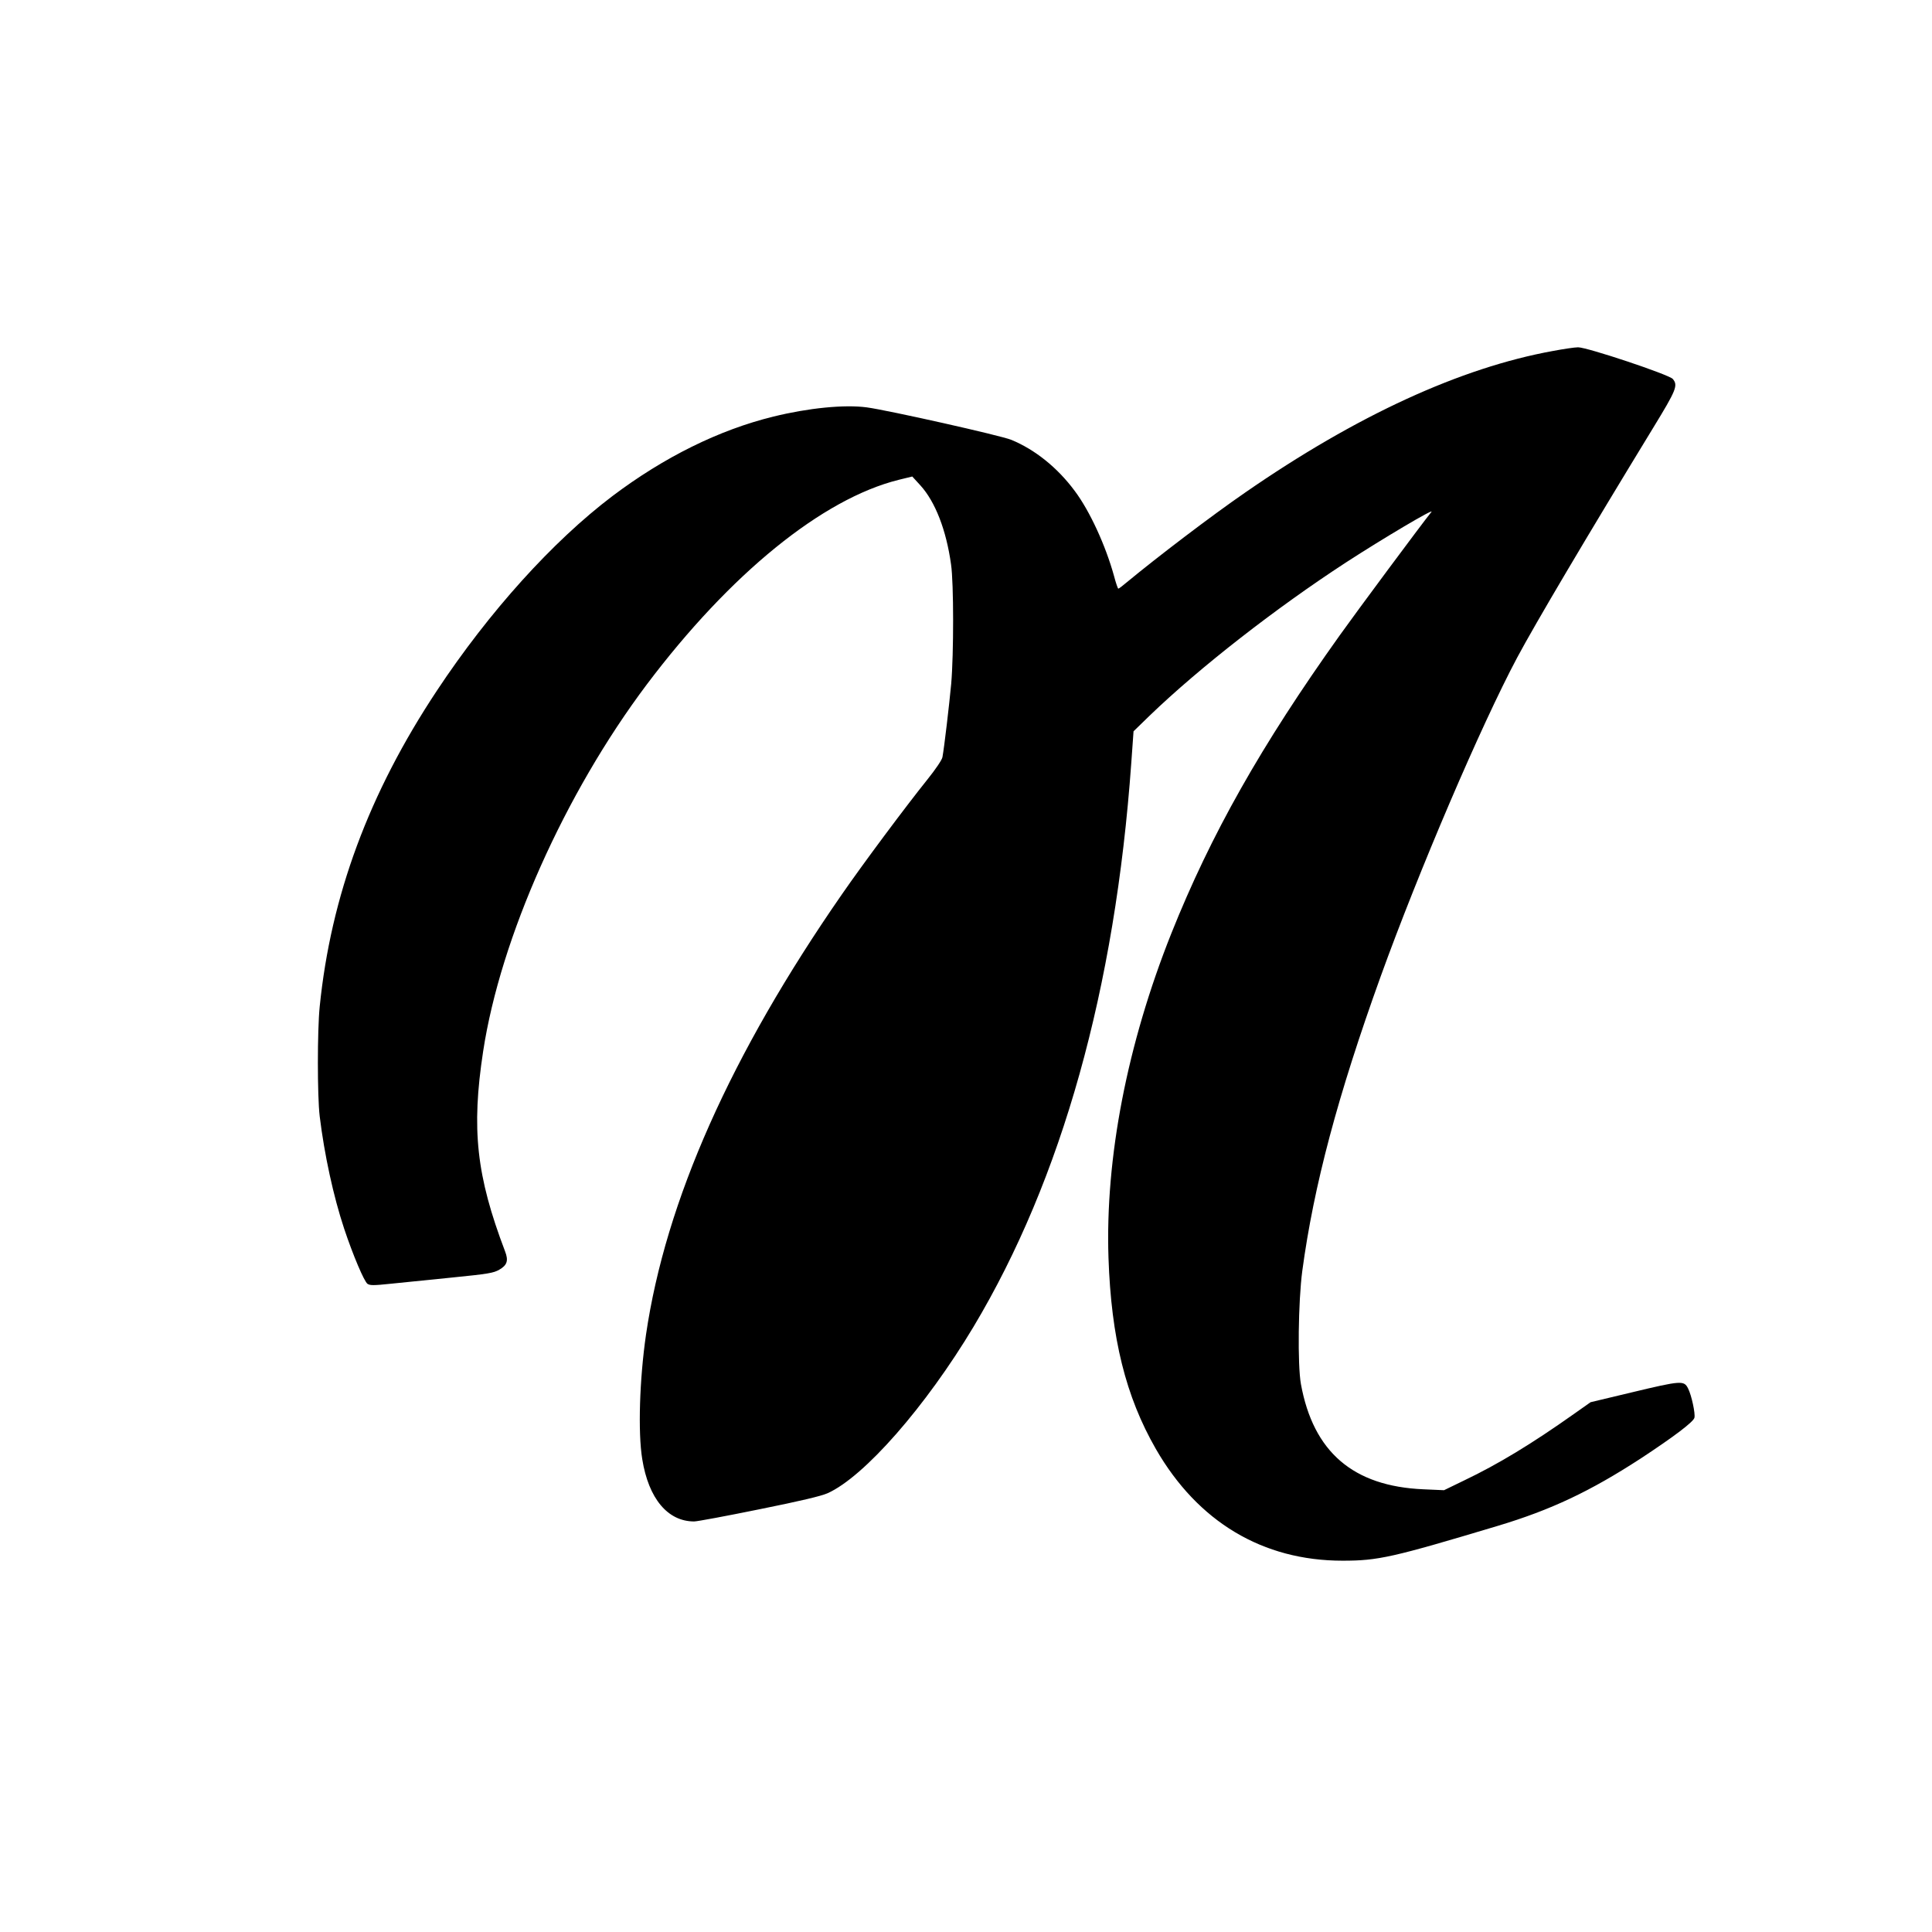
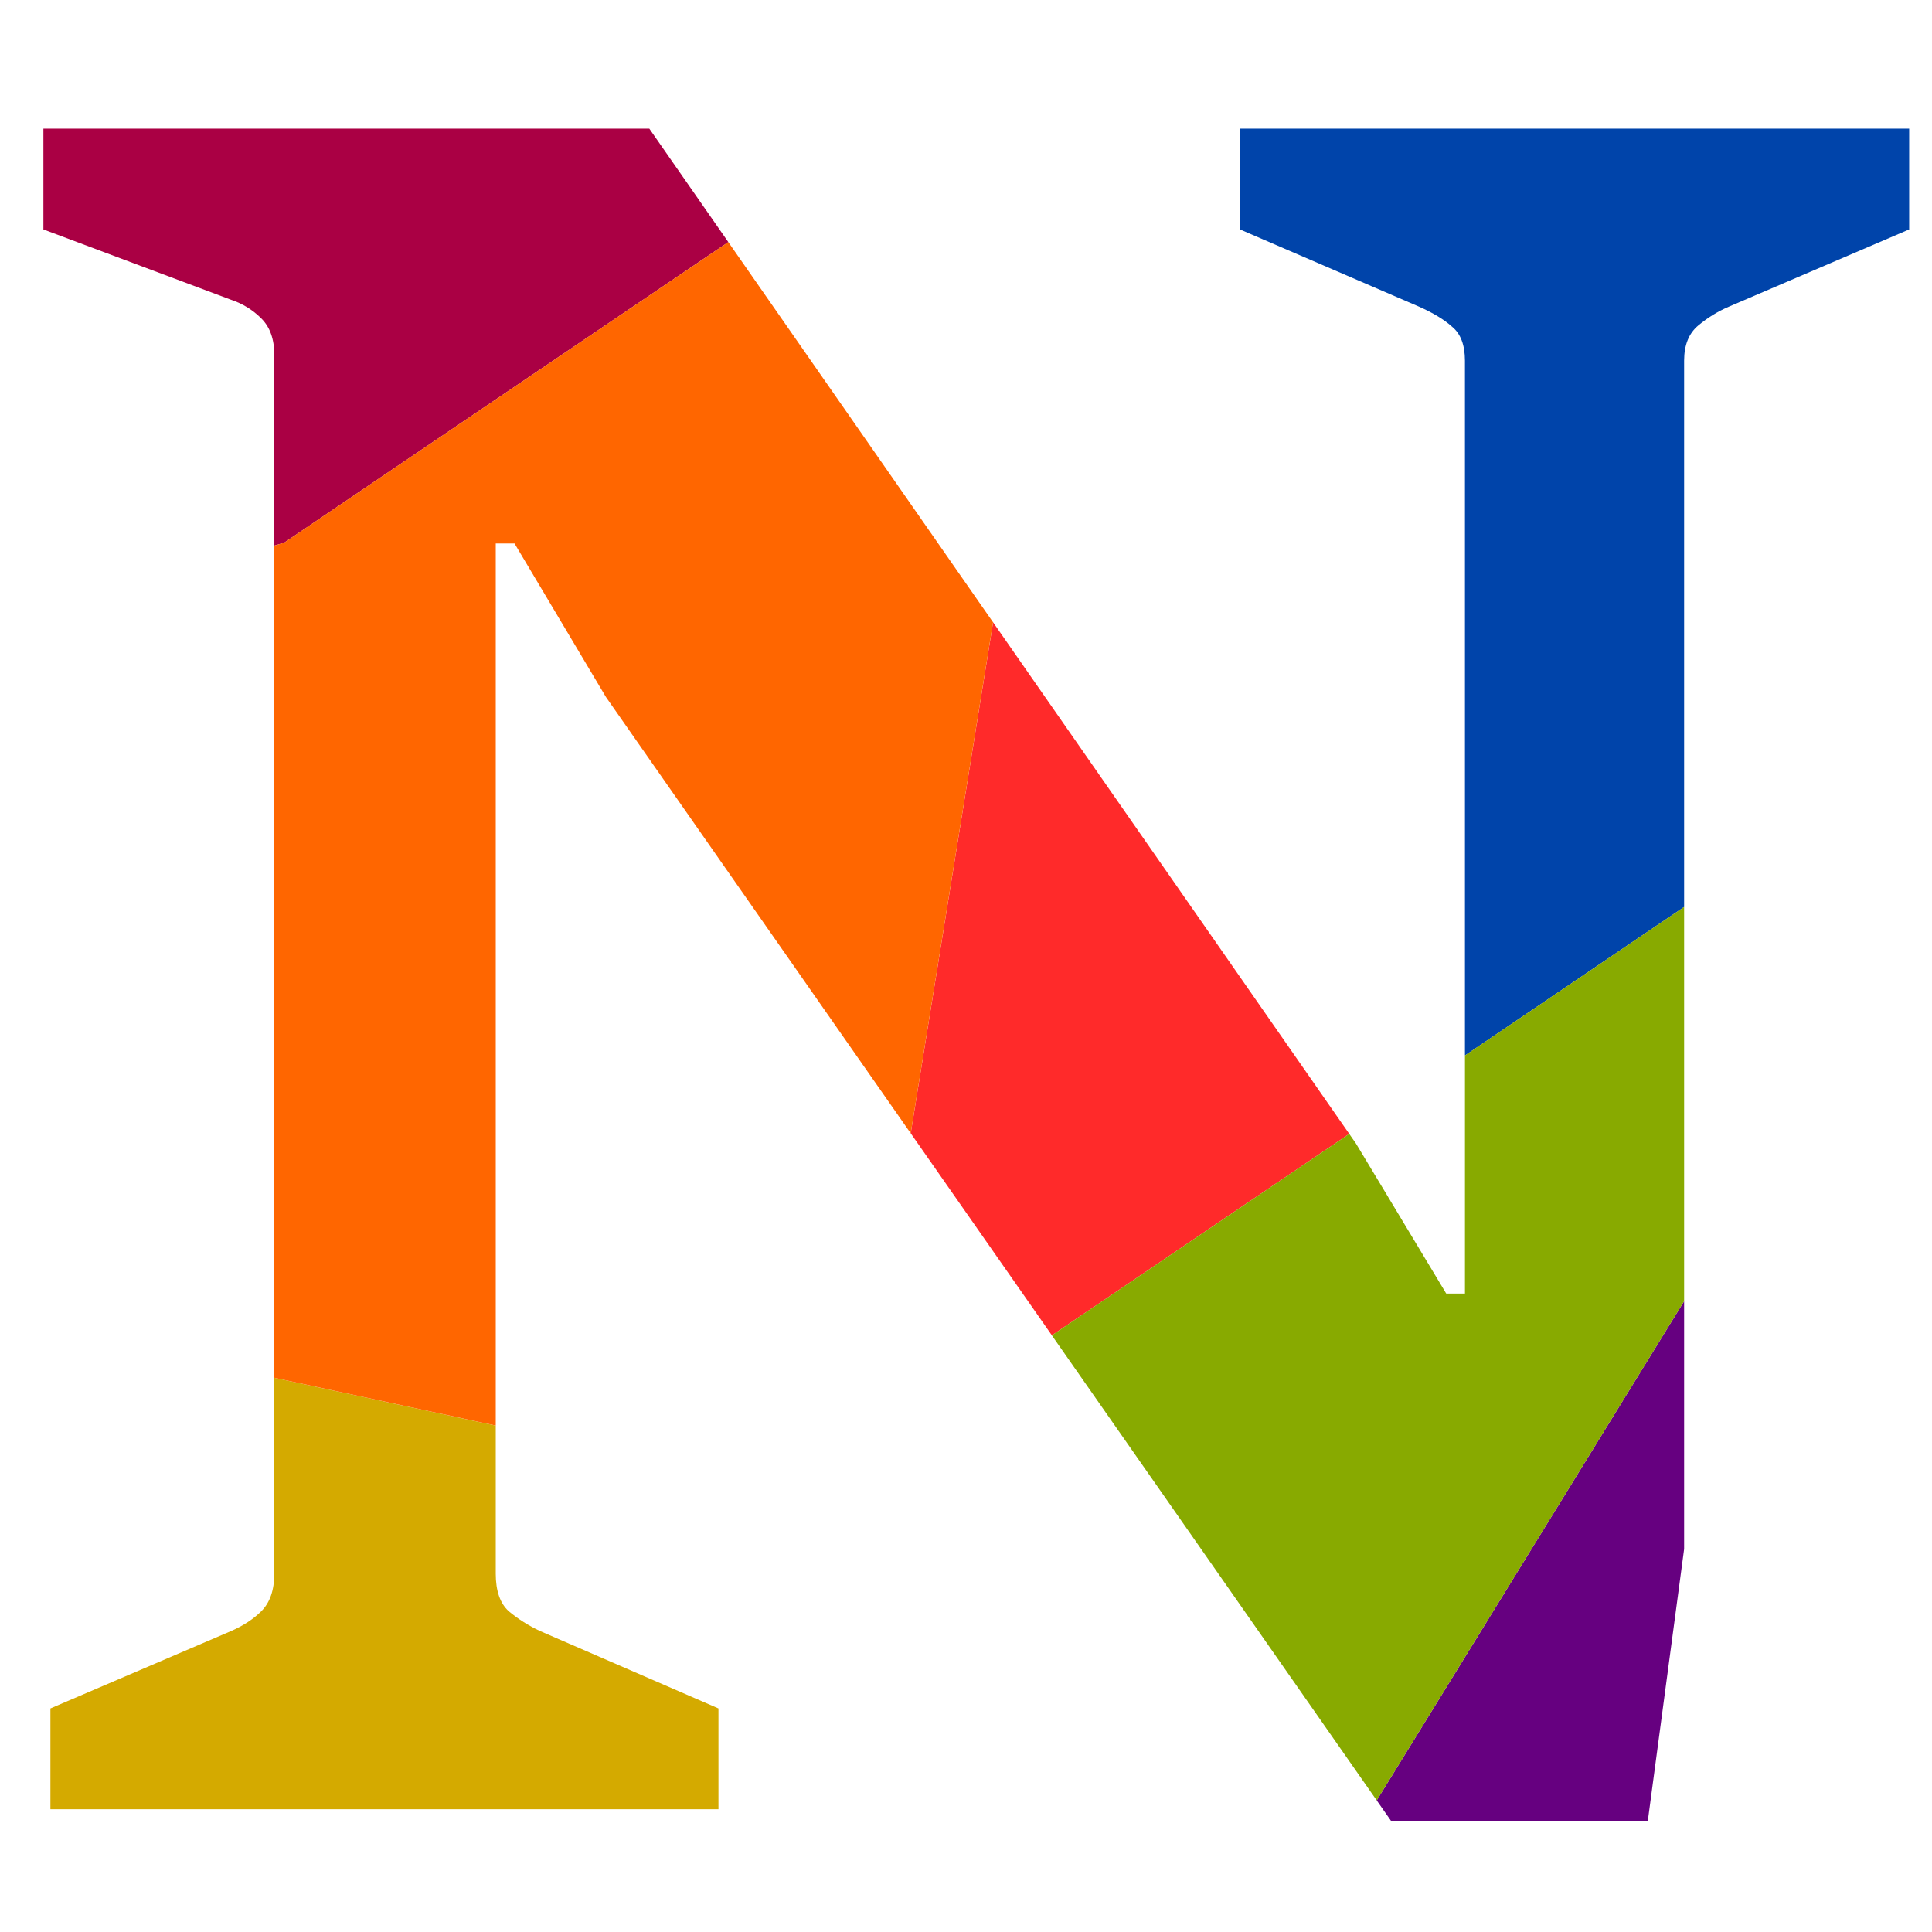
- <svg xmlns="http://www.w3.org/2000/svg" version="1.0" width="1280pt" height="1280pt" viewBox="0 0 1280 1280" preserveAspectRatio="xMidYMid meet">
-   <g transform="translate(0,1280) scale(0.1,-0.1)" fill="#000000" stroke="none">
-     <path d="M10290 10475 c-613 -111 -1303 -428 -2040 -938 -225 -155 -582 -427 -785 -595 -27 -23 -52 -42 -56 -42 -3 0 -16 37 -28 83 -56 203 -161 432 -261 565 -114 154 -264 274 -420 338 -71 29 -816 196 -957 215 -148 20 -388 -4 -619 -61 -360 -88 -725 -269 -1067 -527 -396 -300 -817 -767 -1162 -1288 -451 -680 -703 -1361 -777 -2095 -16 -157 -16 -593 0 -725 31 -255 91 -531 162 -745 59 -177 133 -351 155 -366 18 -11 40 -11 155 1 74 7 257 26 405 41 240 24 275 30 313 52 52 30 62 60 38 122 -190 500 -224 808 -145 1325 115 753 540 1706 1084 2430 552 733 1163 1230 1669 1356 l90 22 54 -59 c98 -108 171 -294 203 -524 18 -122 18 -593 1 -790 -13 -139 -46 -421 -58 -486 -3 -18 -44 -79 -101 -150 -143 -178 -424 -555 -565 -759 -737 -1063 -1168 -2032 -1298 -2917 -43 -297 -54 -647 -25 -825 42 -262 169 -413 344 -413 20 0 213 36 429 80 278 56 412 88 455 107 243 109 650 574 967 1103 585 978 938 2239 1045 3735 l15 210 107 104 c330 318 837 713 1301 1015 245 159 586 361 566 335 -67 -83 -501 -668 -607 -817 -521 -730 -855 -1321 -1117 -1977 -292 -733 -438 -1486 -416 -2148 18 -532 114 -919 314 -1267 278 -483 708 -740 1237 -740 236 0 329 21 1029 231 353 106 612 229 946 446 219 144 349 242 356 270 7 27 -19 149 -42 194 -27 54 -44 53 -374 -26 l-272 -65 -112 -79 c-277 -196 -499 -331 -725 -439 l-134 -65 -136 6 c-466 20 -730 247 -812 697 -23 126 -18 548 9 750 76 564 235 1162 519 1950 254 703 664 1661 905 2114 121 226 455 791 901 1522 154 252 165 280 130 323 -24 29 -570 211 -628 210 -22 0 -96 -11 -165 -24z" />
+ <svg xmlns="http://www.w3.org/2000/svg" width="130mm" height="130mm" viewBox="0 0 130 130" version="1.1" id="svg7188">
+   <defs id="defs7182" />
+   <g id="layer1" transform="translate(0,-167)">
+     <g id="g4337" transform="translate(-1042.698,759.8441)">
+       <path id="path1336" d="m 1133.486,-516.55 -23.966,-34.421 -5.541,34.385 9.498,13.595 z" style="font-style:normal;font-variant:normal;font-weight:bold;font-stretch:normal;font-size:medium;line-height:1.25;font-family:'Sitka Text';-inkscape-font-specification:'Sitka Text Bold';letter-spacing:0px;word-spacing:0px;fill:#ff2a2a;fill-opacity:1;stroke:none;stroke-width:1.848" />
+       <path id="path1334" d="m 1156.019,-531.816 v -36.76 c 0,-1.051 0.319,-1.839 0.949,-2.365 0.631,-0.526 1.314,-0.948 2.05,-1.263 l 12.144,-5.202 v -6.783 h -45.03 v 6.783 l 12.064,5.202 c 0.946,0.421 1.684,0.87 2.209,1.343 0.578,0.473 0.866,1.234 0.866,2.285 v 46.752 z" style="font-style:normal;font-variant:normal;font-weight:bold;font-stretch:normal;font-size:medium;line-height:1.25;font-family:'Sitka Text';-inkscape-font-specification:'Sitka Text Bold';letter-spacing:0px;word-spacing:0px;fill:#0044aa;fill-opacity:1;stroke:none;stroke-width:1.848" />
+       <path id="path1332" d="m 1135.334,-471.7 0.971,1.386 h 17.27 l 2.444,-18.299 v -16.678 z" style="font-style:normal;font-variant:normal;font-weight:bold;font-stretch:normal;font-size:medium;line-height:1.25;font-family:'Sitka Text';-inkscape-font-specification:'Sitka Text Bold';letter-spacing:0px;word-spacing:0px;fill:#660080;fill-opacity:1;stroke:none;stroke-width:1.848" />
+       <path id="path1330" d="m 1135.334,-471.7 20.685,-33.59 v -26.526 l -14.747,9.992 v 16.021 h -1.26 l -6.072,-10.093 -0.455,-0.653 -20.01,13.559 z" style="font-style:normal;font-variant:normal;font-weight:bold;font-stretch:normal;font-size:medium;line-height:1.25;font-family:'Sitka Text';-inkscape-font-specification:'Sitka Text Bold';letter-spacing:0px;word-spacing:0px;fill:#88aa00;fill-opacity:1;stroke:none;stroke-width:1.848" />
+       <path id="path1328" d="m 1061.154,-500.135 v 13.18 c 0,1.104 -0.292,1.945 -0.87,2.523 -0.526,0.526 -1.209,0.975 -2.05,1.343 l -12.144,5.202 v 6.783 h 44.951 v -6.783 l -11.989,-5.202 c -0.789,-0.368 -1.495,-0.817 -2.126,-1.343 -0.578,-0.526 -0.87,-1.367 -0.87,-2.523 v -9.963 z" style="font-style:normal;font-variant:normal;font-weight:bold;font-stretch:normal;font-size:medium;line-height:1.25;font-family:'Sitka Text';-inkscape-font-specification:'Sitka Text Bold';letter-spacing:0px;word-spacing:0px;fill:#d4aa00;fill-opacity:1;stroke:none;stroke-width:1.848" />
+       <path id="path1326" d="m 1091.705,-576.554 -5.317,-7.635 h -40.77 v 6.783 l 12.617,4.729 c 0.789,0.263 1.472,0.685 2.05,1.263 0.578,0.578 0.87,1.392 0.87,2.444 v 12.837 l 0.657,-0.191 z" style="font-style:normal;font-variant:normal;font-weight:bold;font-stretch:normal;font-size:medium;line-height:1.25;font-family:'Sitka Text';-inkscape-font-specification:'Sitka Text Bold';letter-spacing:0px;word-spacing:0px;fill:#aa0044;fill-opacity:1;stroke:none;stroke-width:1.848" />
+       <path id="path853" d="m 1091.705,-576.554 -29.894,20.23 -0.657,0.191 v 55.997 l 14.902,3.216 v -59.355 h 1.263 l 6.151,10.332 20.508,29.356 5.541,-34.385 z" style="font-style:normal;font-variant:normal;font-weight:bold;font-stretch:normal;font-size:medium;line-height:1.25;font-family:'Sitka Text';-inkscape-font-specification:'Sitka Text Bold';letter-spacing:0px;word-spacing:0px;fill:#ff6600;fill-opacity:1;stroke:none;stroke-width:1.848" />
+     </g>
  </g>
</svg>
